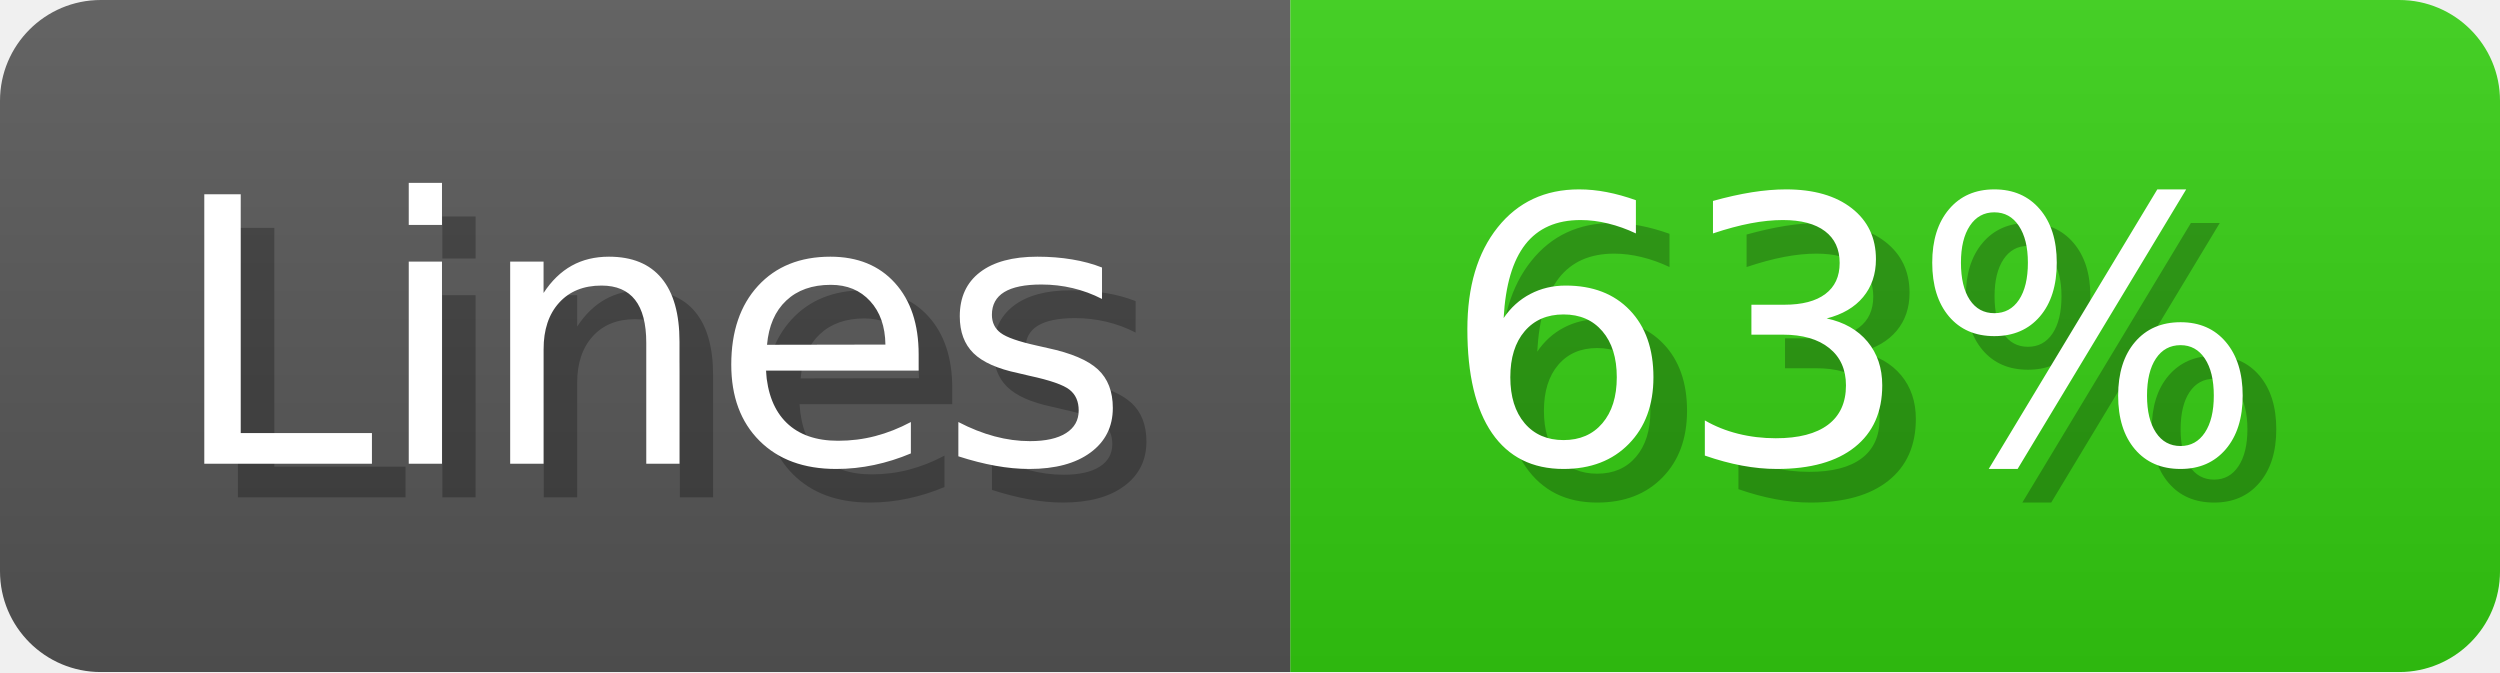
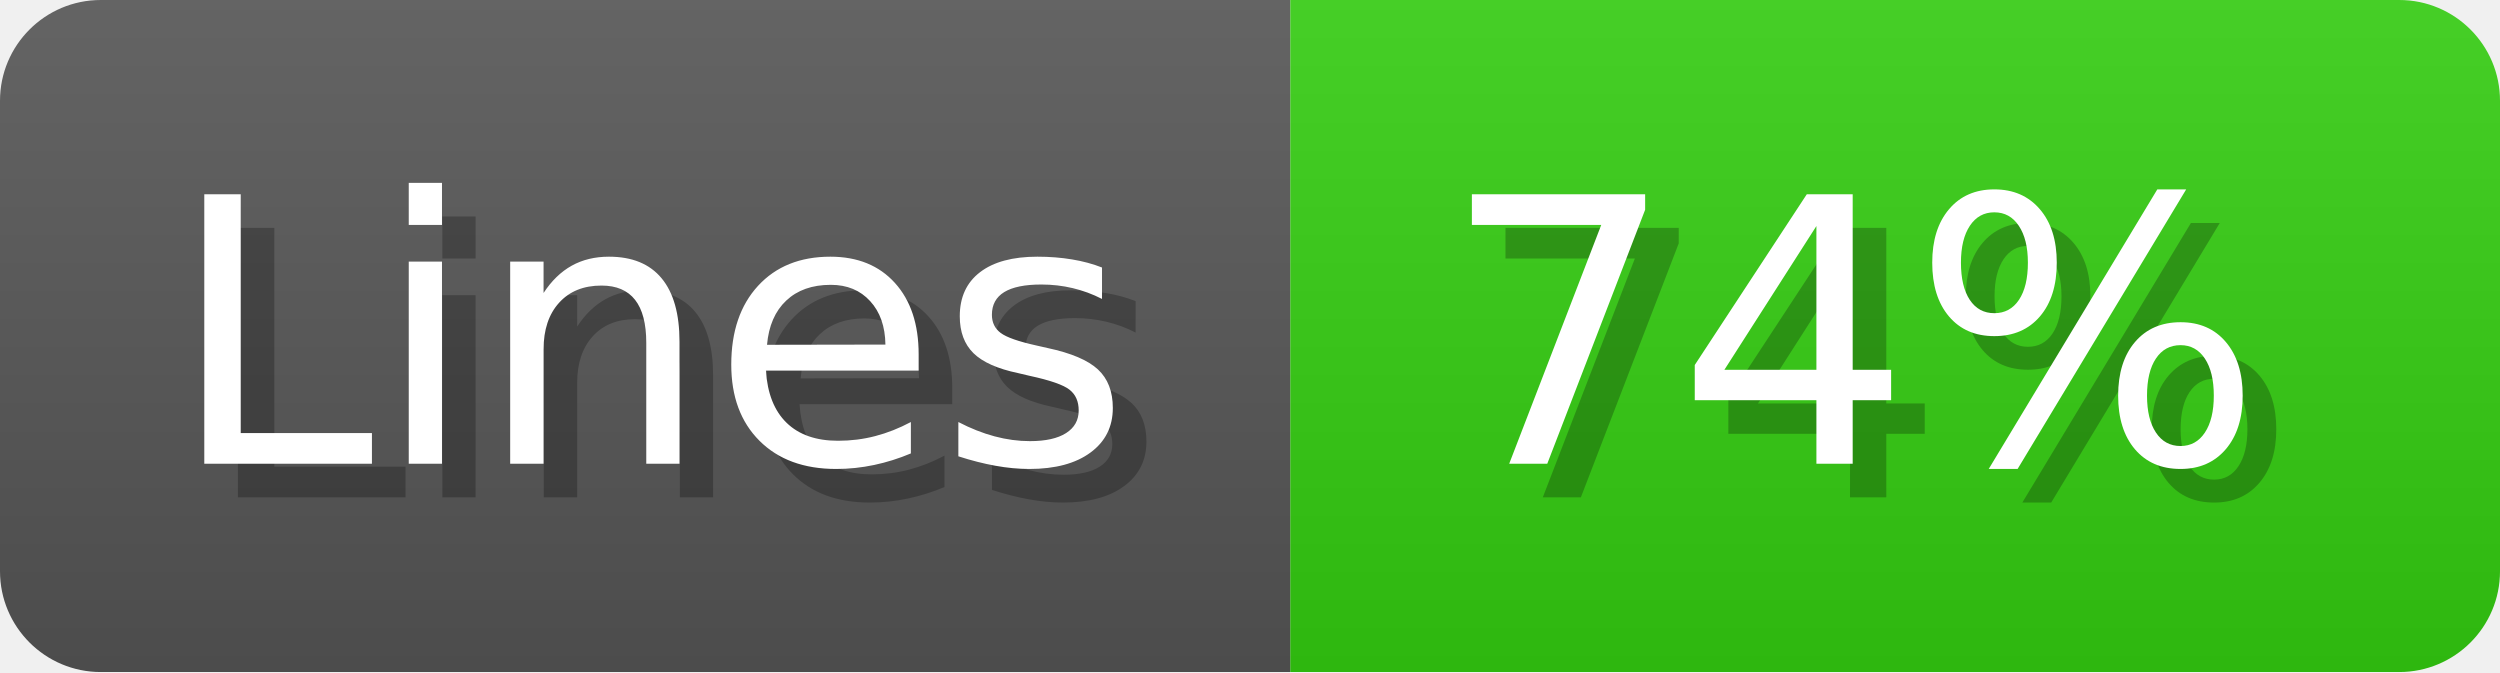
- <svg xmlns="http://www.w3.org/2000/svg" width="74.4" height="20" viewBox="0 0 744 200" role="img" aria-label="Lines: 63%">
+ <svg xmlns="http://www.w3.org/2000/svg" width="74.4" height="20" viewBox="0 0 744 200" role="img" aria-label="Lines: 74%">
  <linearGradient id="a" x2="0" y2="100%">
    <stop offset="0" stop-opacity=".1" stop-color="#EEE" />
    <stop offset="1" stop-opacity=".1" />
  </linearGradient>
  <mask id="m">
    <rect width="744" height="200" rx="30" fill="#FFF" />
  </mask>
  <g mask="url(#m)">
    <rect width="384" height="200" fill="#555" />
    <rect width="360" height="200" fill="#3C1" x="384" />
    <rect width="744" height="200" fill="url(#a)" />
  </g>
  <g aria-hidden="true" fill="#fff" text-anchor="start" font-family="Verdana,DejaVu Sans,sans-serif" font-size="110">
    <text x="60" y="148" textLength="284" fill="#000" opacity="0.25">Lines</text>
    <text x="50" y="138" textLength="284">Lines</text>
-     <text x="439" y="148" textLength="260" fill="#000" opacity="0.25">63%</text>
-     <text x="429" y="138" textLength="260">63%</text>
+     <text x="439" y="148" textLength="260" fill="#000" opacity="0.25">74%</text>
+     <text x="429" y="138" textLength="260">74%</text>
  </g>
</svg>
